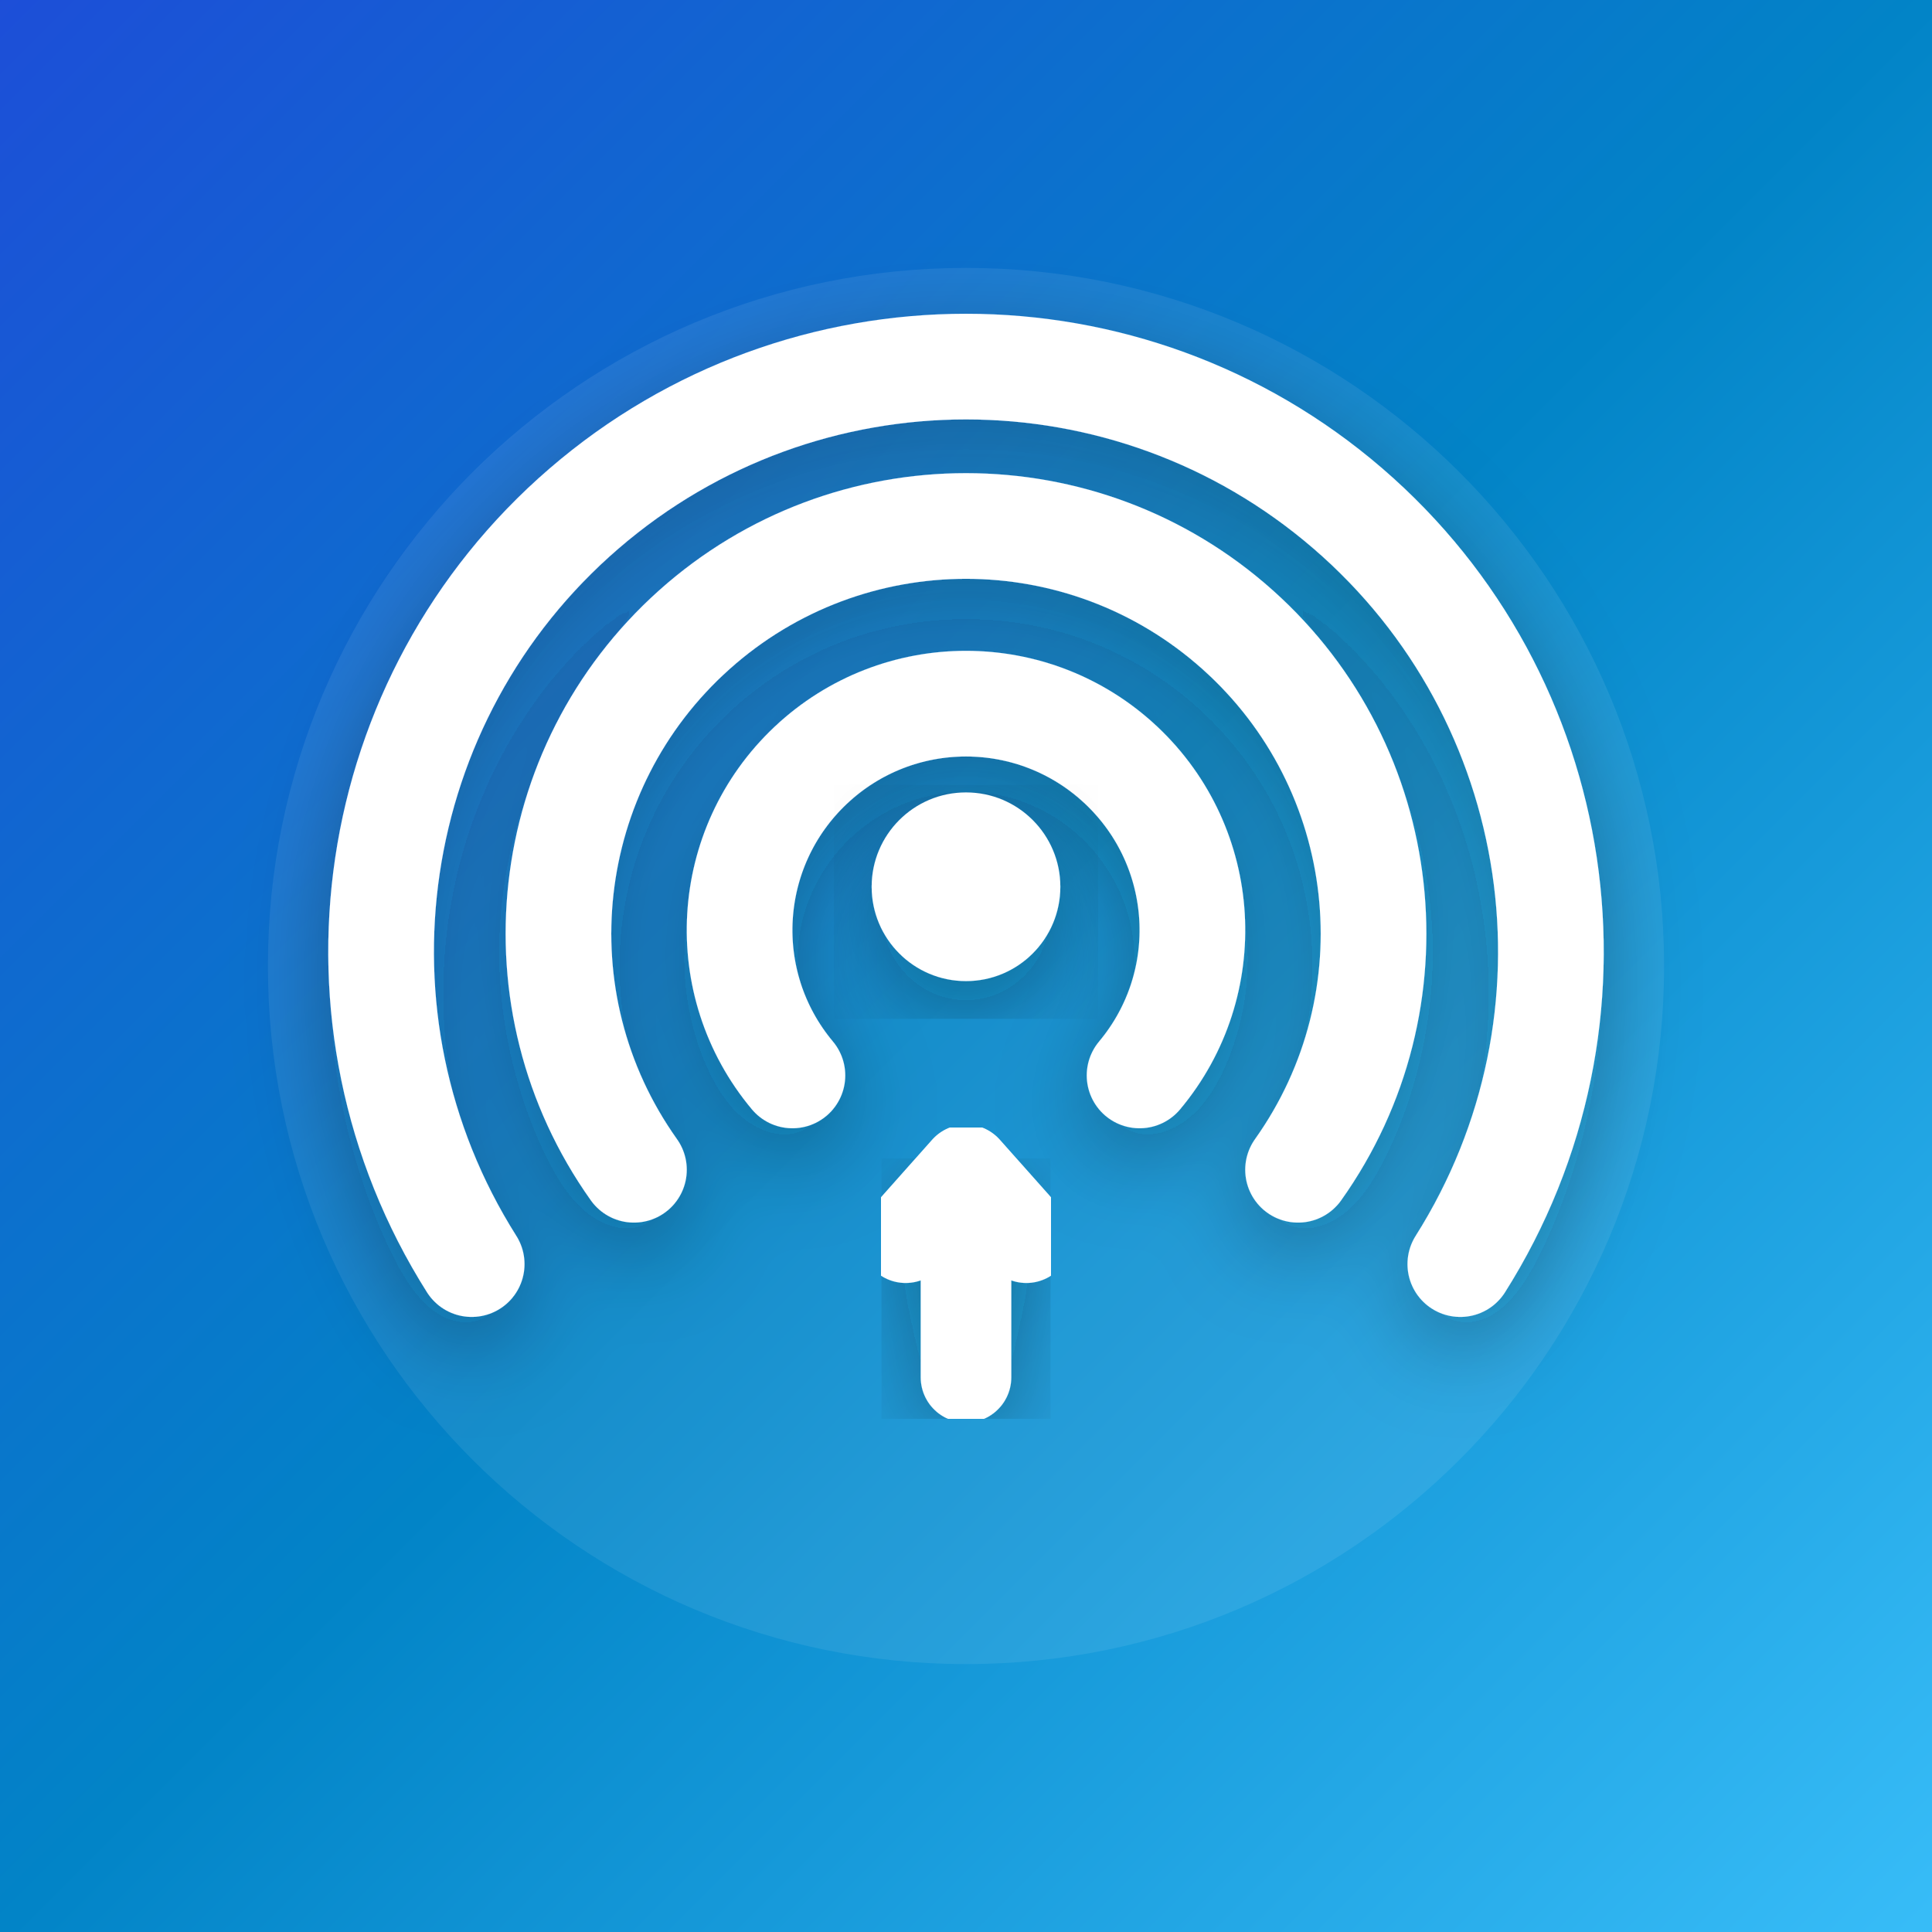
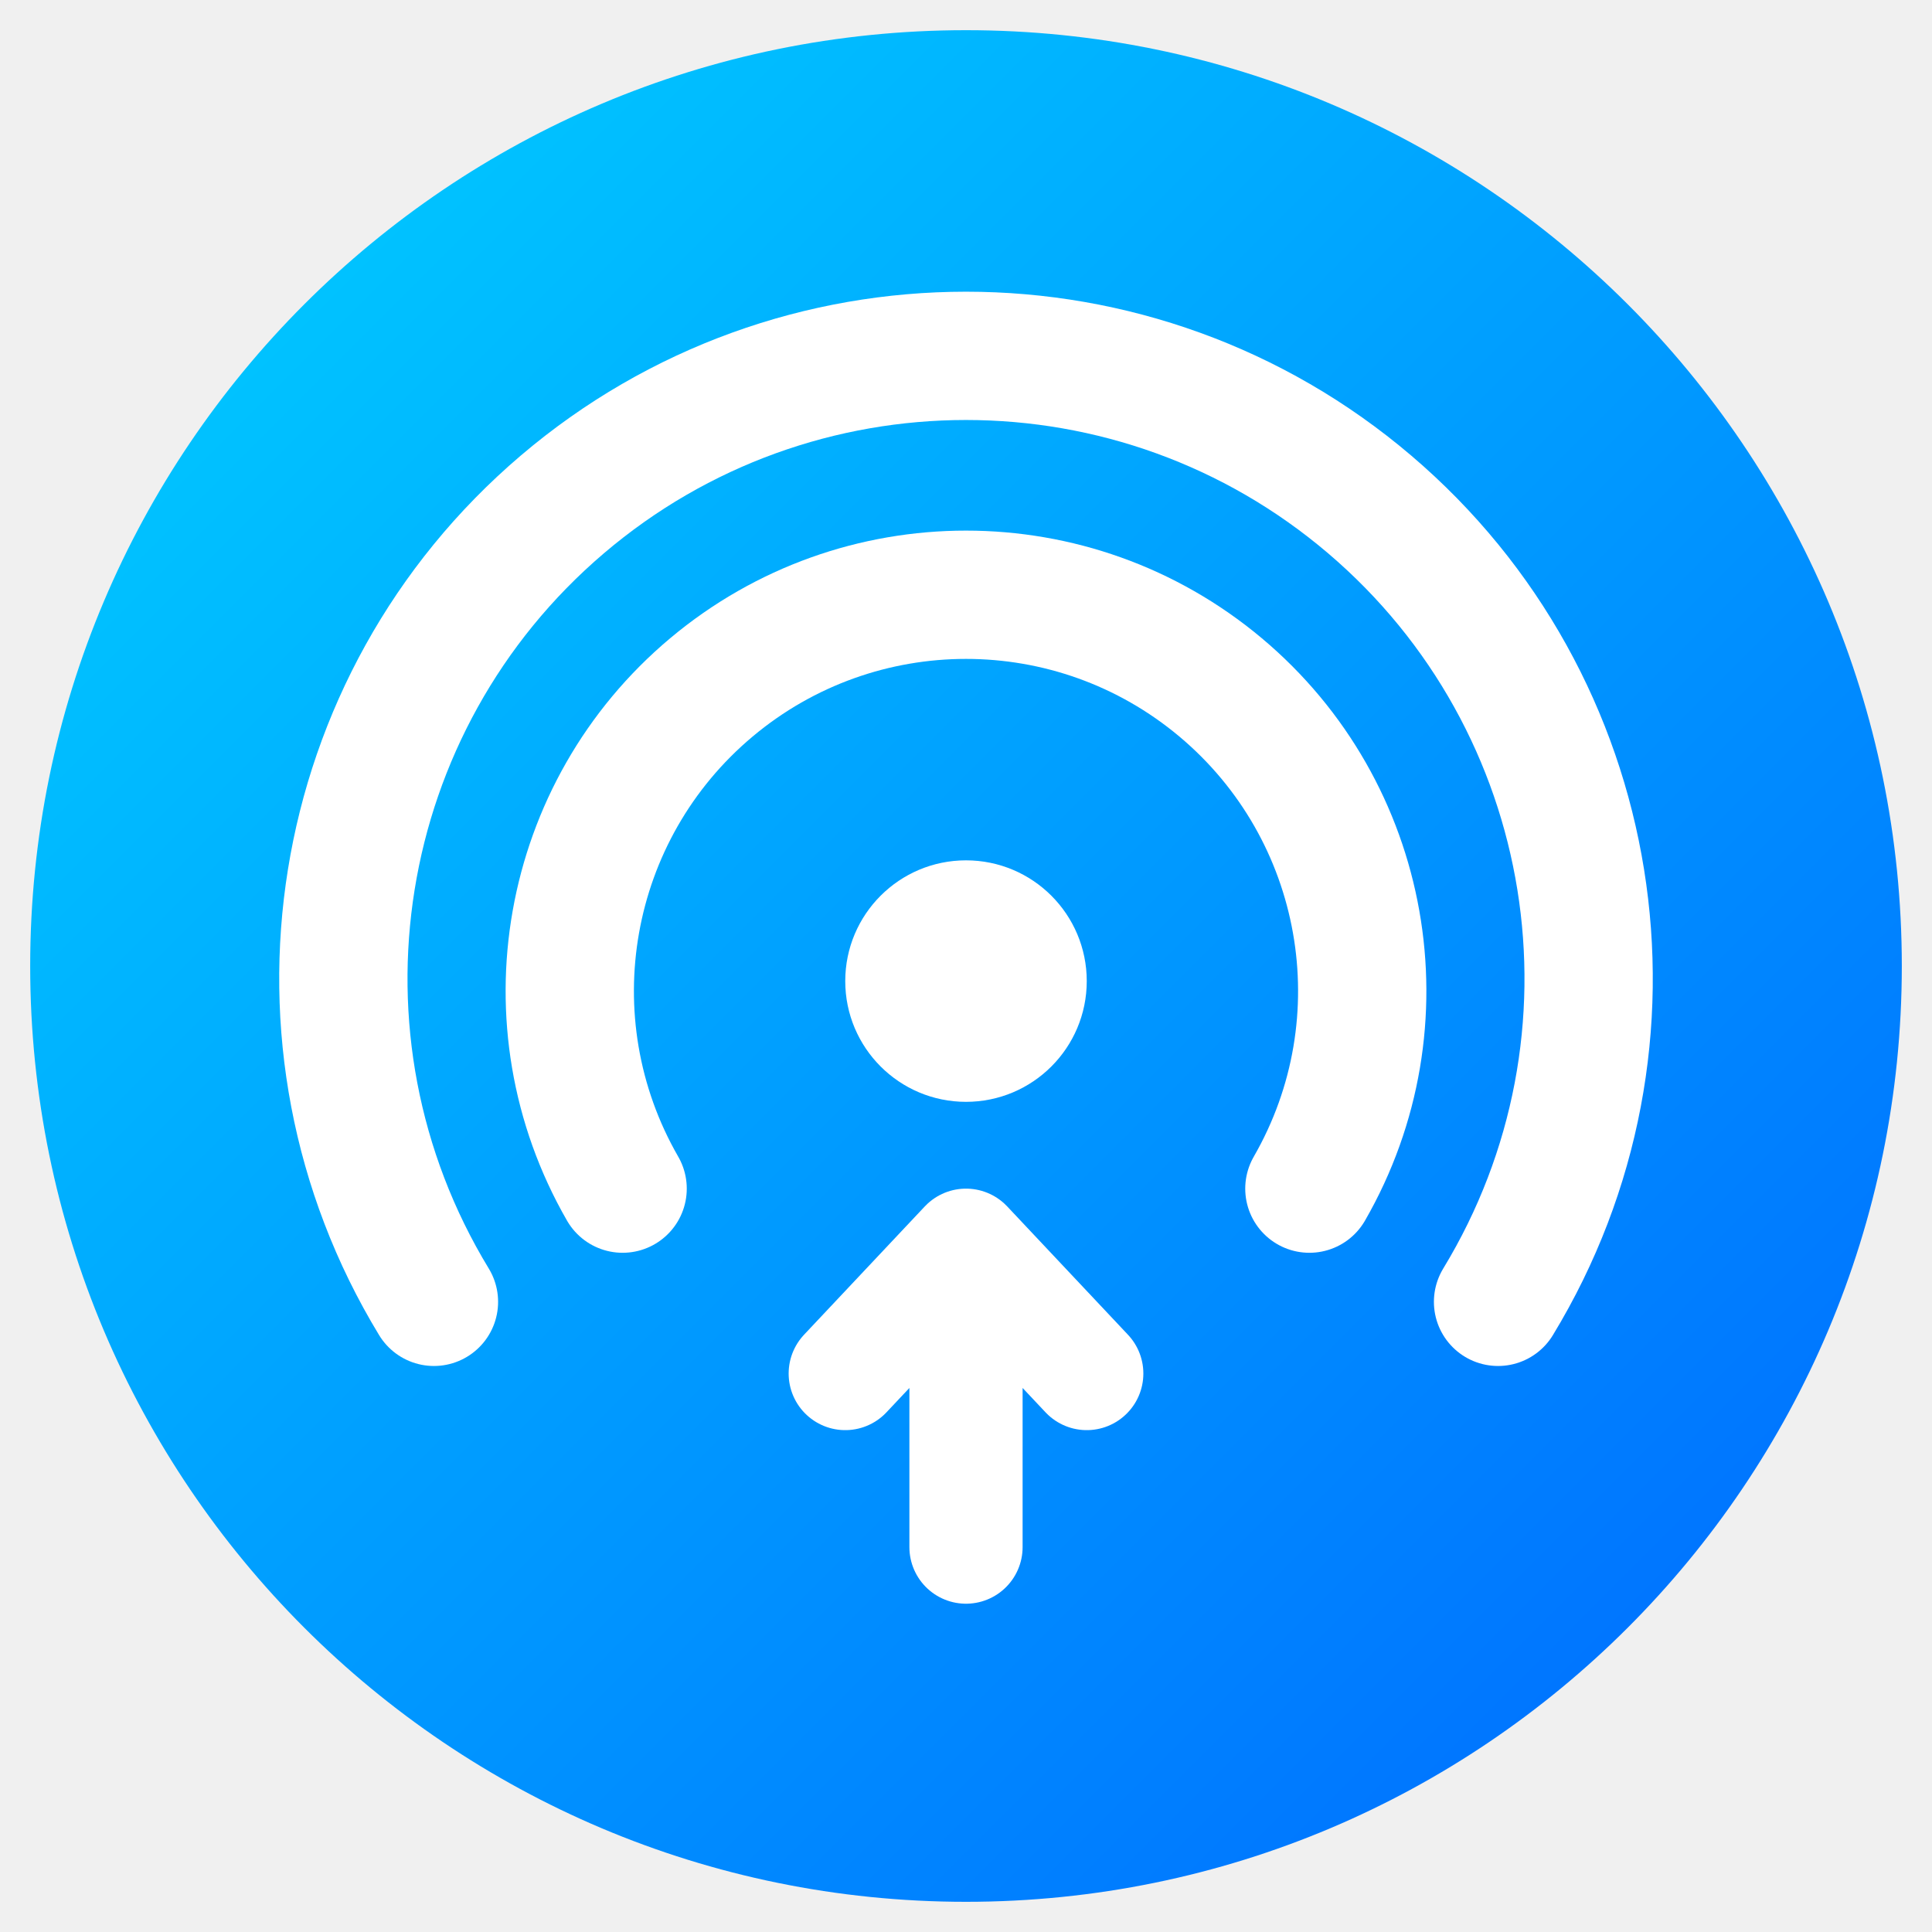
<svg xmlns="http://www.w3.org/2000/svg" width="512" height="512" viewBox="0 0 512 512">
  <defs>
-     <linearGradient id="bgGrad" x1="0%" y1="0%" x2="100%" y2="100%">
-       <stop offset="0%" stop-color="#1d4ed8" />
-       <stop offset="50%" stop-color="#0284c7" />
-       <stop offset="100%" stop-color="#38bdf8" />
+     <linearGradient id="badge" x1="0%" y1="0%" x2="100%" y2="100%">
+       <stop offset="0%" stop-color="#00d2ff" />
+       <stop offset="100%" stop-color="#0066ff" />
    </linearGradient>
-     <filter id="subtleGlow" x="-20%" y="-20%" width="140%" height="140%">
-       <feDropShadow dx="0" dy="8" stdDeviation="12" flood-color="#0f172a" flood-opacity="0.3" />
-     </filter>
  </defs>
-   <rect width="512" height="512" fill="url(#bgGrad)" />
-   <circle cx="256" cy="256" r="185" fill="#ffffff" opacity="0.08" />
-   <g filter="url(#subtleGlow)" stroke="#ffffff" stroke-linecap="round" fill="none">
-     <path d="M 125 335 A 155 155 0 1 1 387 335" stroke-width="28" />
-     <path d="M 168 310 A 108 108 0 1 1 344 310" stroke-width="28" />
-     <path d="M 210 285 A 60 60 0 1 1 302 285" stroke-width="28" />
-   </g>
-   <circle cx="256" cy="235" r="25" fill="#ffffff" filter="url(#subtleGlow)" />
-   <path d="M 256 365 L 256 312 M 240 328 L 256 310 L 272 328" stroke="#ffffff" stroke-width="24" stroke-linecap="round" stroke-linejoin="round" fill="none" filter="url(#subtleGlow)" />
+   <circle cx="256" cy="256" r="248" fill="url(#badge)" />
+   <path d="M 115 345 A 165 165 0 1 1 397 345" stroke="#ffffff" stroke-width="34" stroke-linecap="round" fill="none" />
+   <path d="M 165 315 A 105 105 0 1 1 347 315" stroke="#ffffff" stroke-width="34" stroke-linecap="round" fill="none" />
+   <circle cx="256" cy="260" r="32" fill="#ffffff" />
+   <path d="M 256 410 L 256 340 M 224 364 L 256 330 L 288 364" stroke="#ffffff" stroke-width="30" stroke-linecap="round" stroke-linejoin="round" fill="none" />
</svg>
